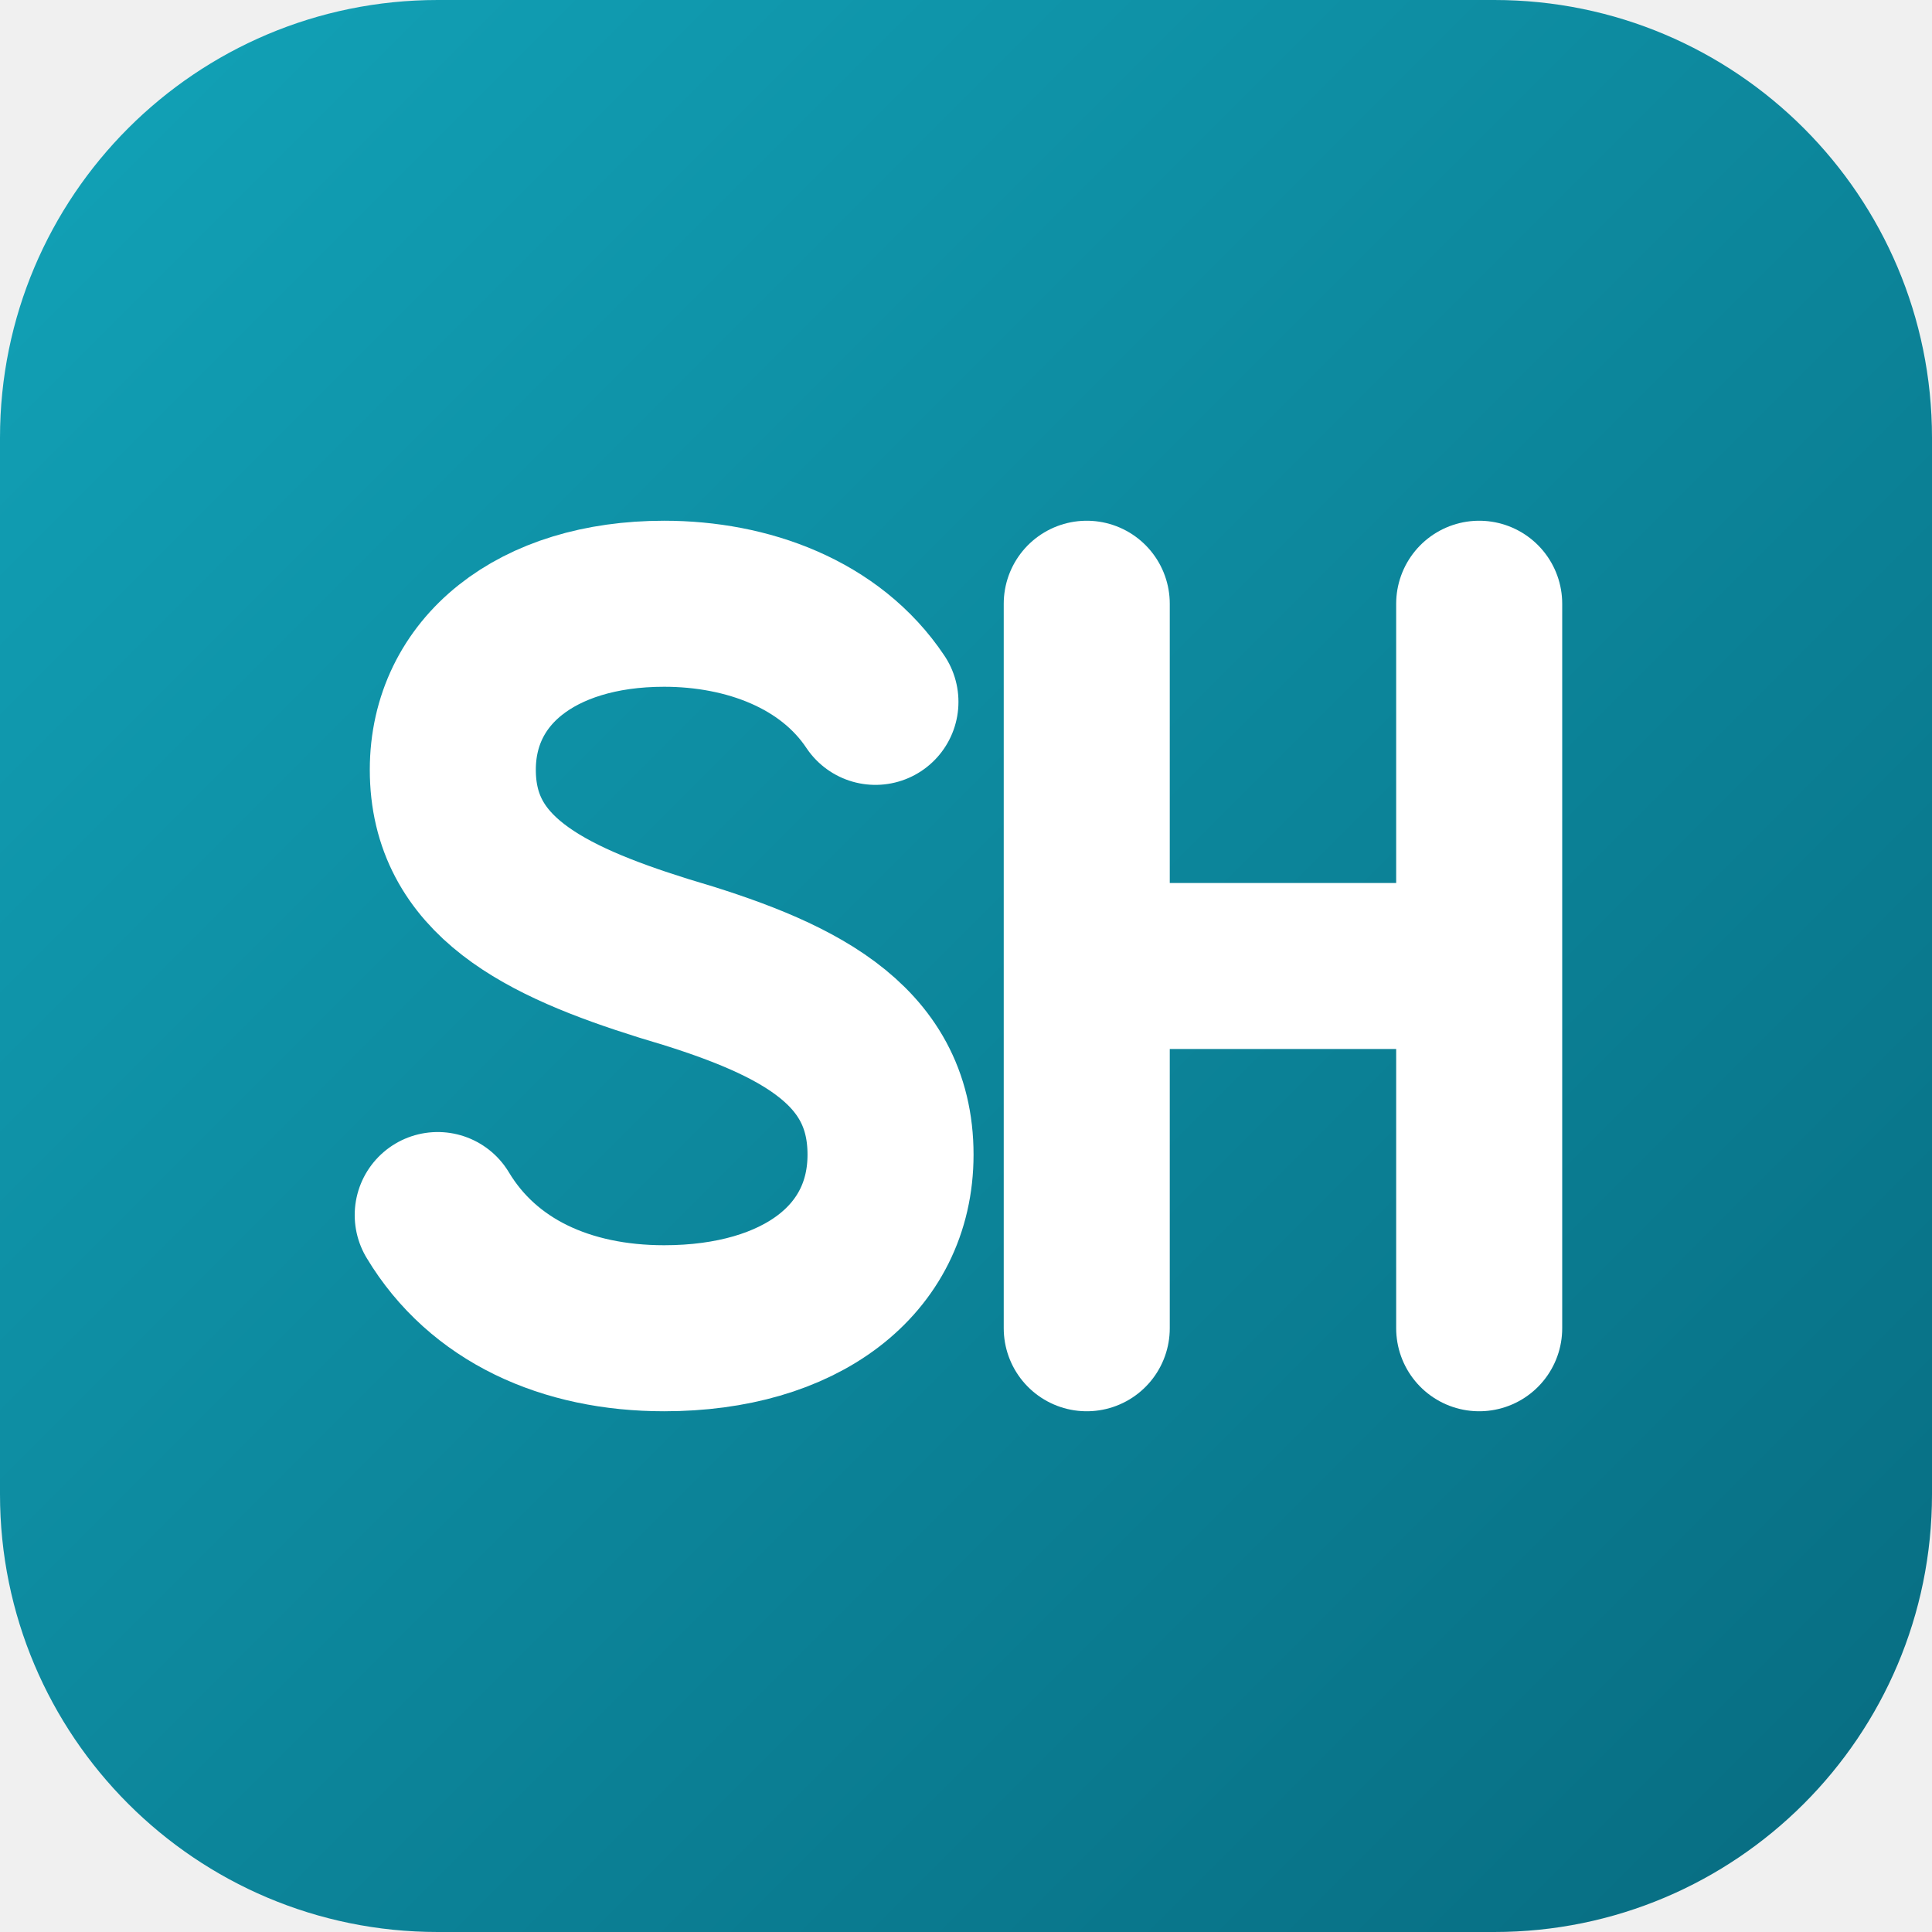
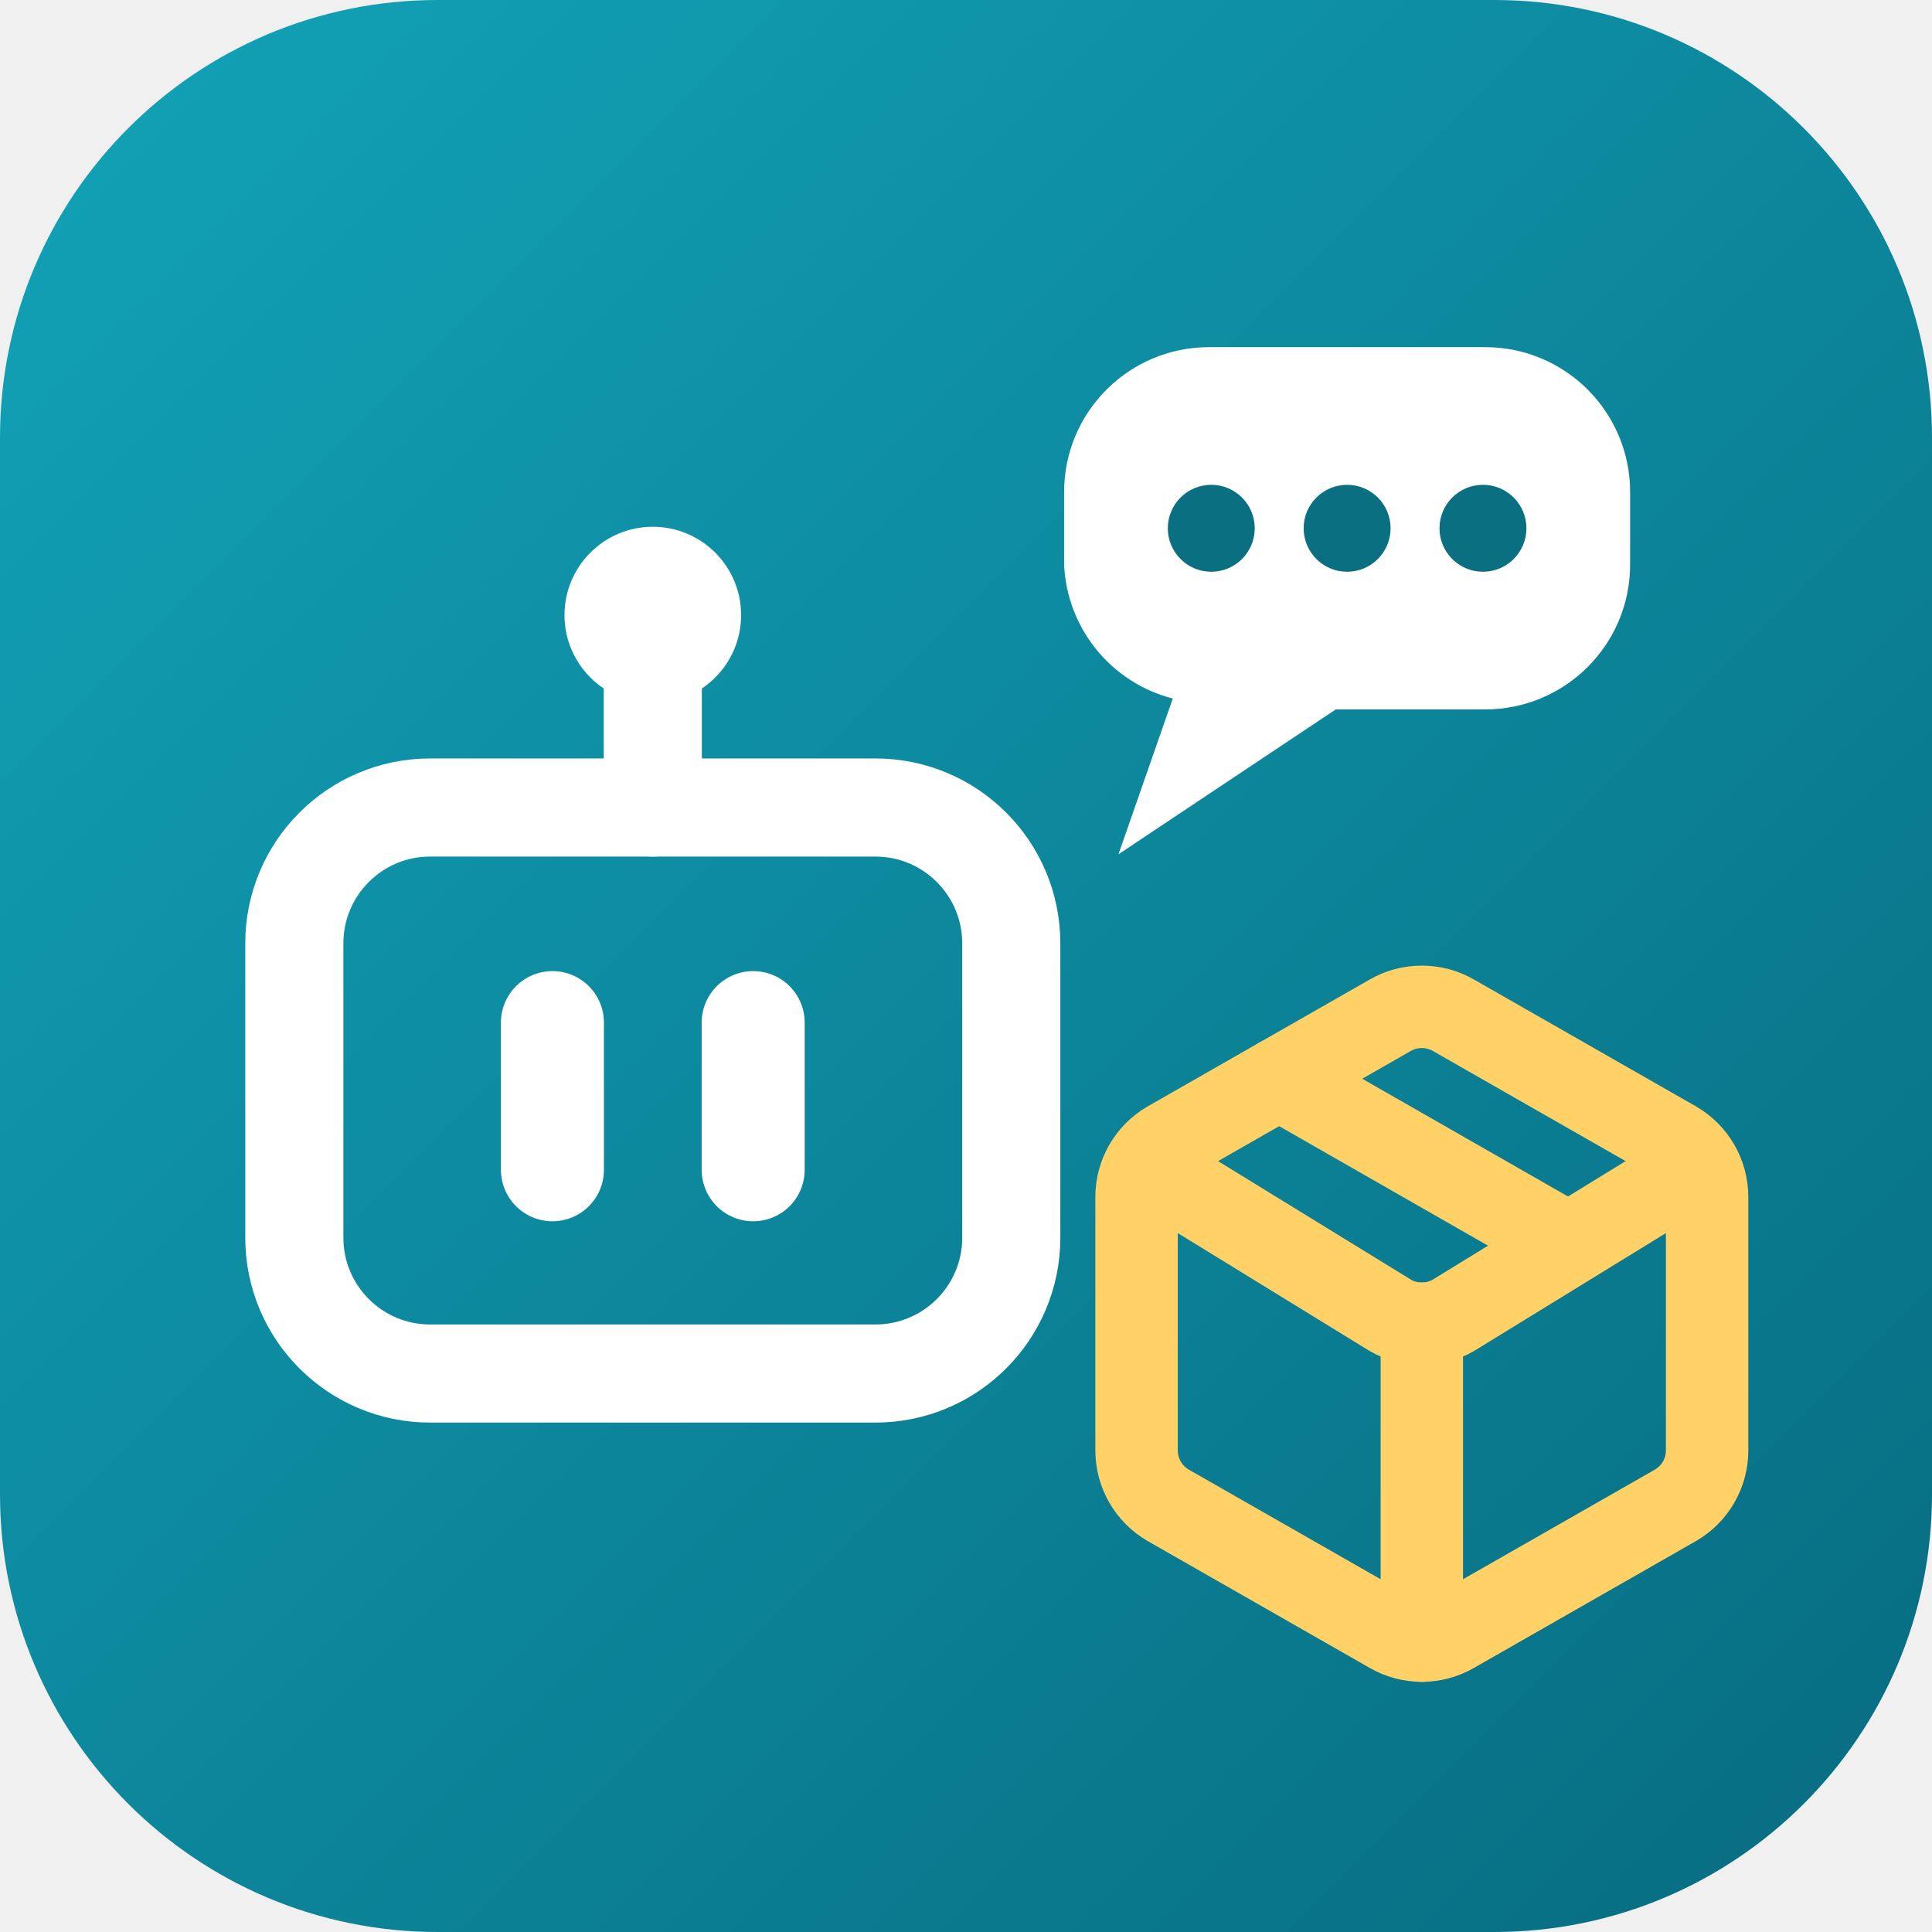
<svg xmlns="http://www.w3.org/2000/svg" viewBox="0 0 512 512">
  <defs>
    <linearGradient id="g" x1="0" y1="0" x2="1" y2="1">
      <stop offset="0" stop-color="#12a3b8" />
      <stop offset="1" stop-color="#076b80" />
    </linearGradient>
  </defs>
  <rect width="512" height="512" rx="116" fill="url(#g)" />
-   <path d="M232 186 C220 168 198 160 176 160 C142 160 120 178 120 204 C120 232 144 244 176 254 C210 264 236 276 236 306 C236 334 212 352 176 352 C150 352 128 342 116 322" fill="none" stroke="#fff" stroke-width="44" stroke-linecap="round" stroke-linejoin="round" />
-   <path d="M288 160 V352 M392 160 V352 M288 256 H392" fill="none" stroke="#fff" stroke-width="44" stroke-linecap="round" />
+   <path d="M173.0 214 V172.0" stroke="#fff" stroke-width="26" stroke-linecap="round" />
+   <circle cx="173.0" cy="163.0" r="23.4" fill="#fff" />
+   <rect x="78" y="214" width="190" height="150" rx="36.0" fill="none" stroke="#fff" stroke-width="26" />
+   <path d="M146.4 271.0 v39.0 M199.6 271.0 v39.0" stroke="#fff" stroke-width="27.3" stroke-linecap="round" />
+   <g transform="translate(276 250) scale(8.4)" fill="none" stroke="#ffd166" stroke-width="2.6" stroke-linecap="round" stroke-linejoin="round">
+     <path d="M11 21.73a2 2 0 0 0 2 0l7-4A2 2 0 0 0 21 16V8a2 2 0 0 0-1-1.73l-7-4a2 2 0 0 0-2 0l-7 4A2 2 0 0 0 3 8v8a2 2 0 0 0 1 1.73z" />
+     <path d="M12 22V12" />
+     <path d="m3.3 7 7.703 4.734a2 2 0 0 0 1.994 0L20.7 7" />
+     <path d="m7.5 4.27 9 5.15" />
+   </g>
+   <path d="M320.4 92 H393.6 A38.4 38.4 0 0 1 432 130.4 V149.6 A38.4 38.4 0 0 1 393.6 188 H354.0 L296.4 226.4 L310.8 185.12 A38.4 38.4 0 0 1 282 149.6 V130.4 A38.4 38.4 0 0 1 320.4 92Z" fill="#fff" />
+   <circle cx="321.0" cy="140.0" r="11.52" fill="#0b6f82" />
+   <circle cx="357.0" cy="140.0" r="11.52" fill="#0b6f82" />
+   <circle cx="393.0" cy="140.0" r="11.52" fill="#0b6f82" />
</svg>
